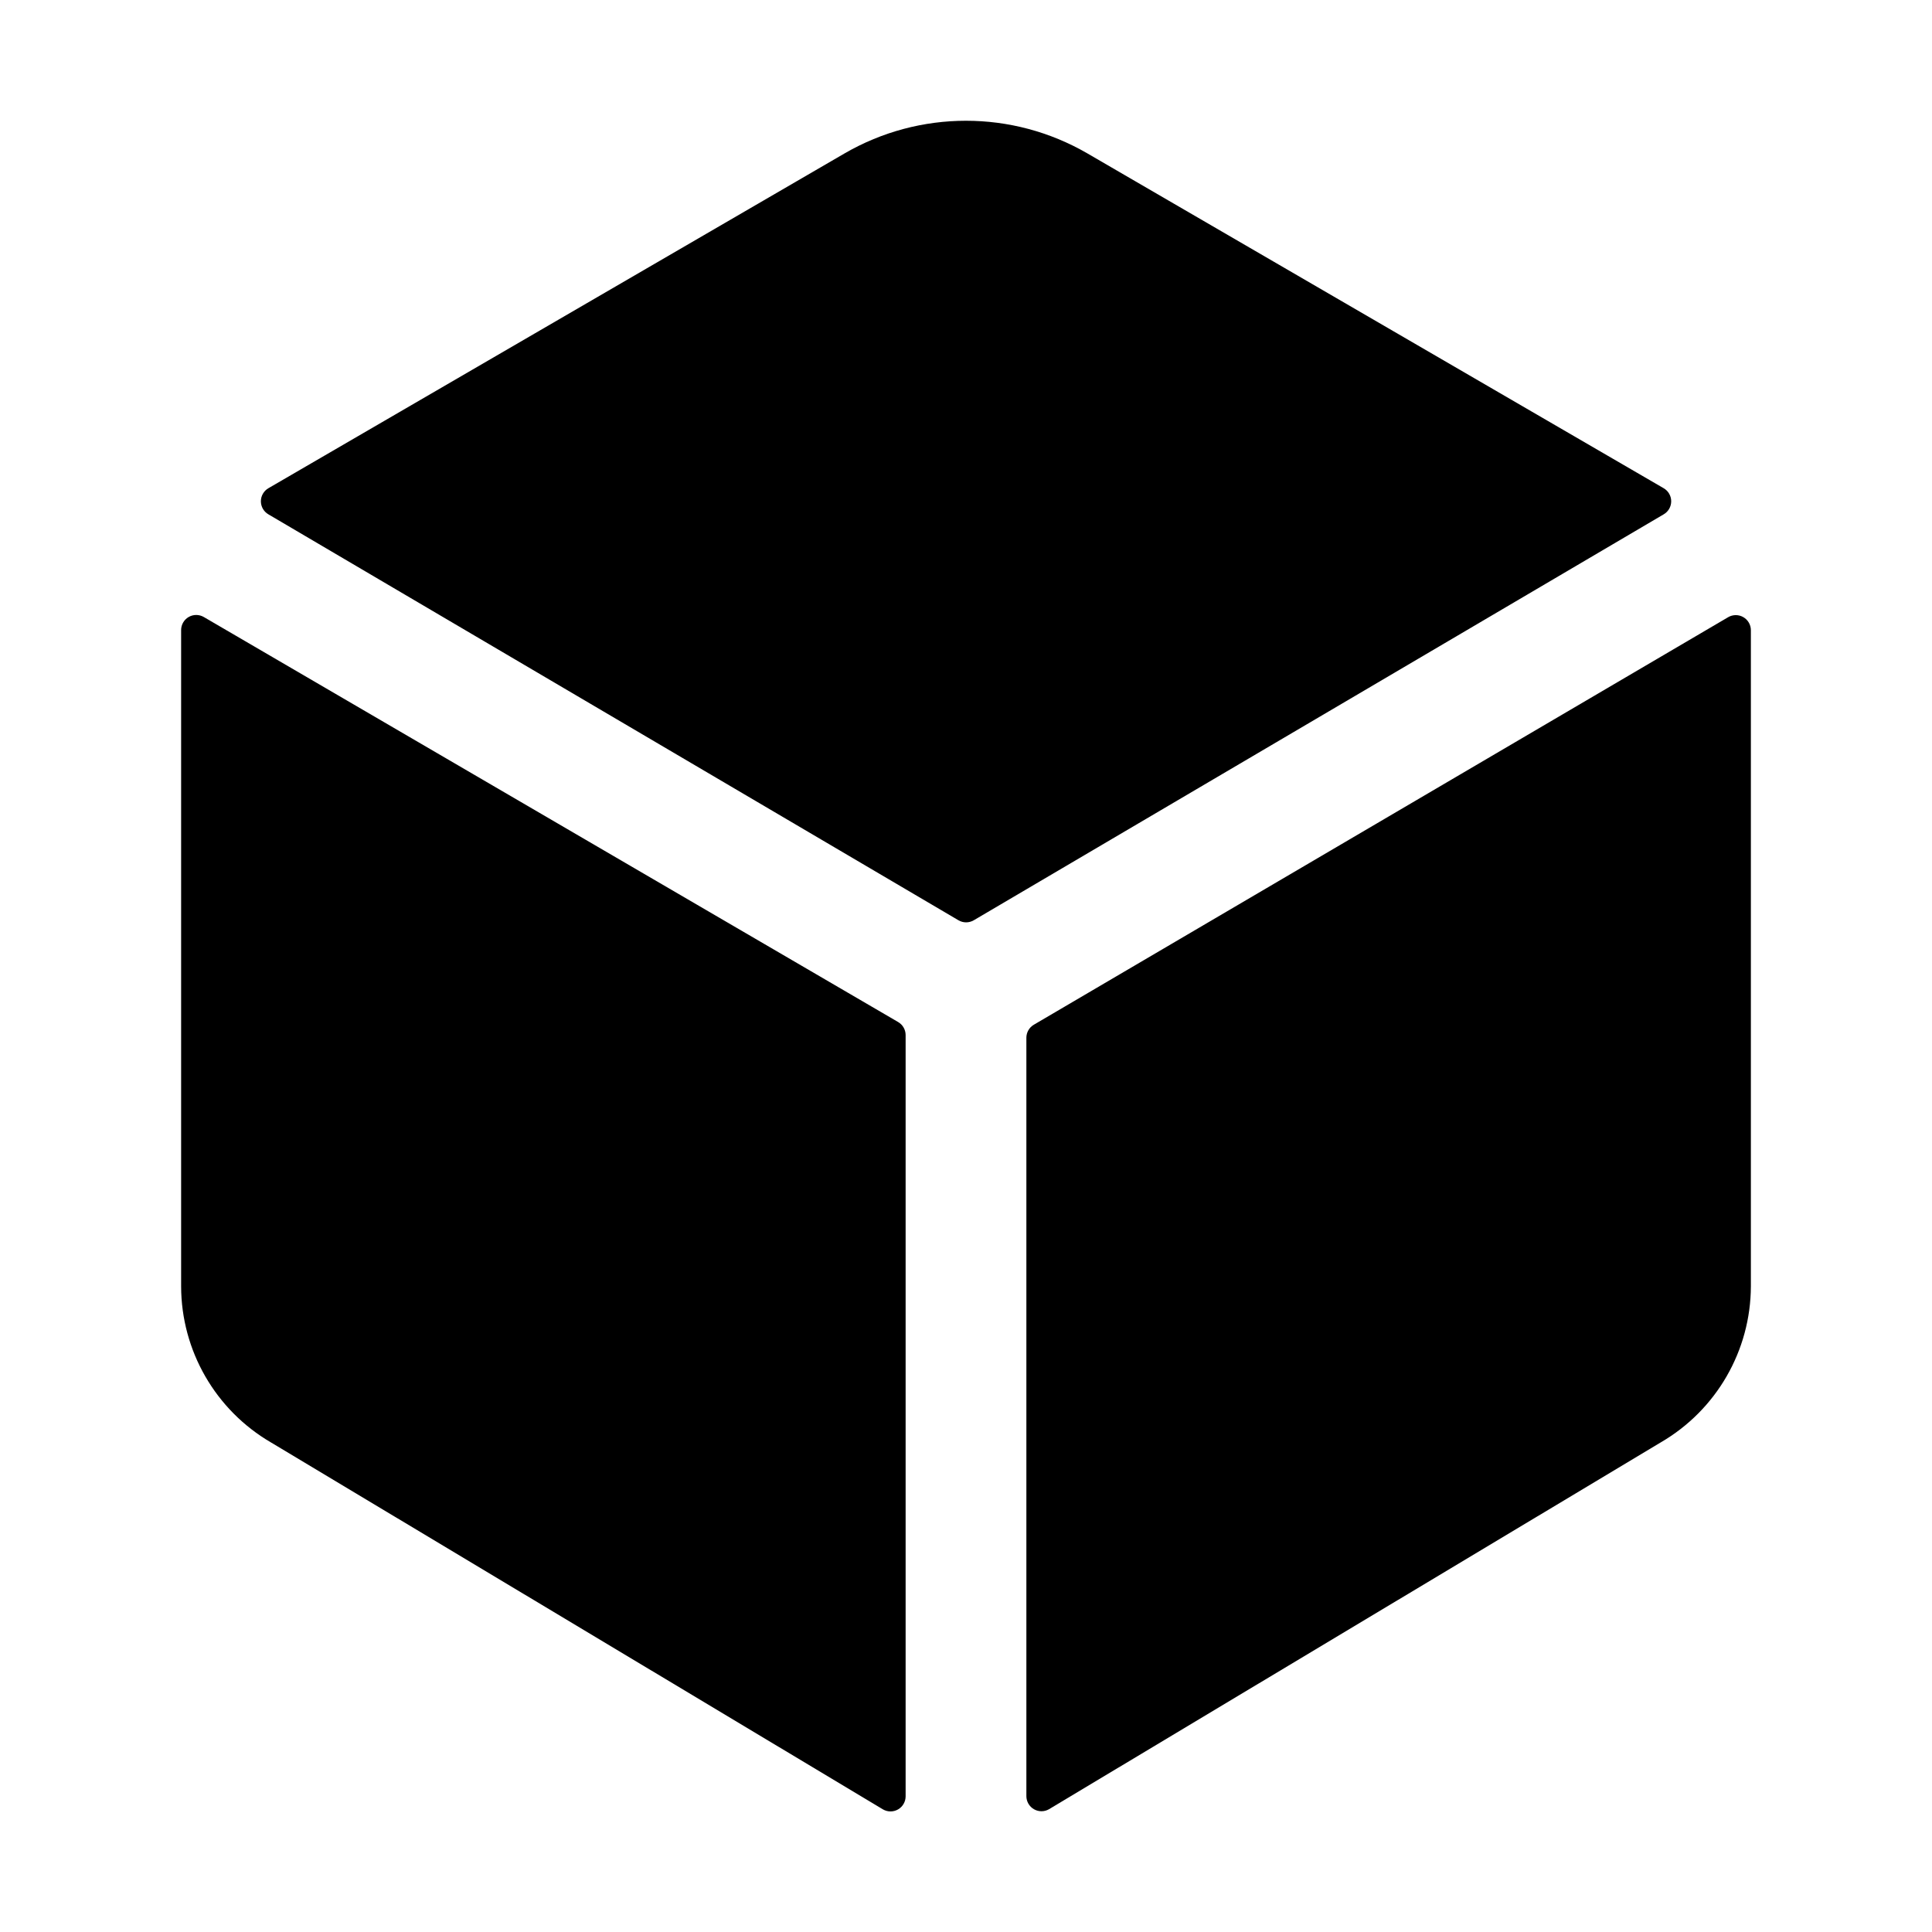
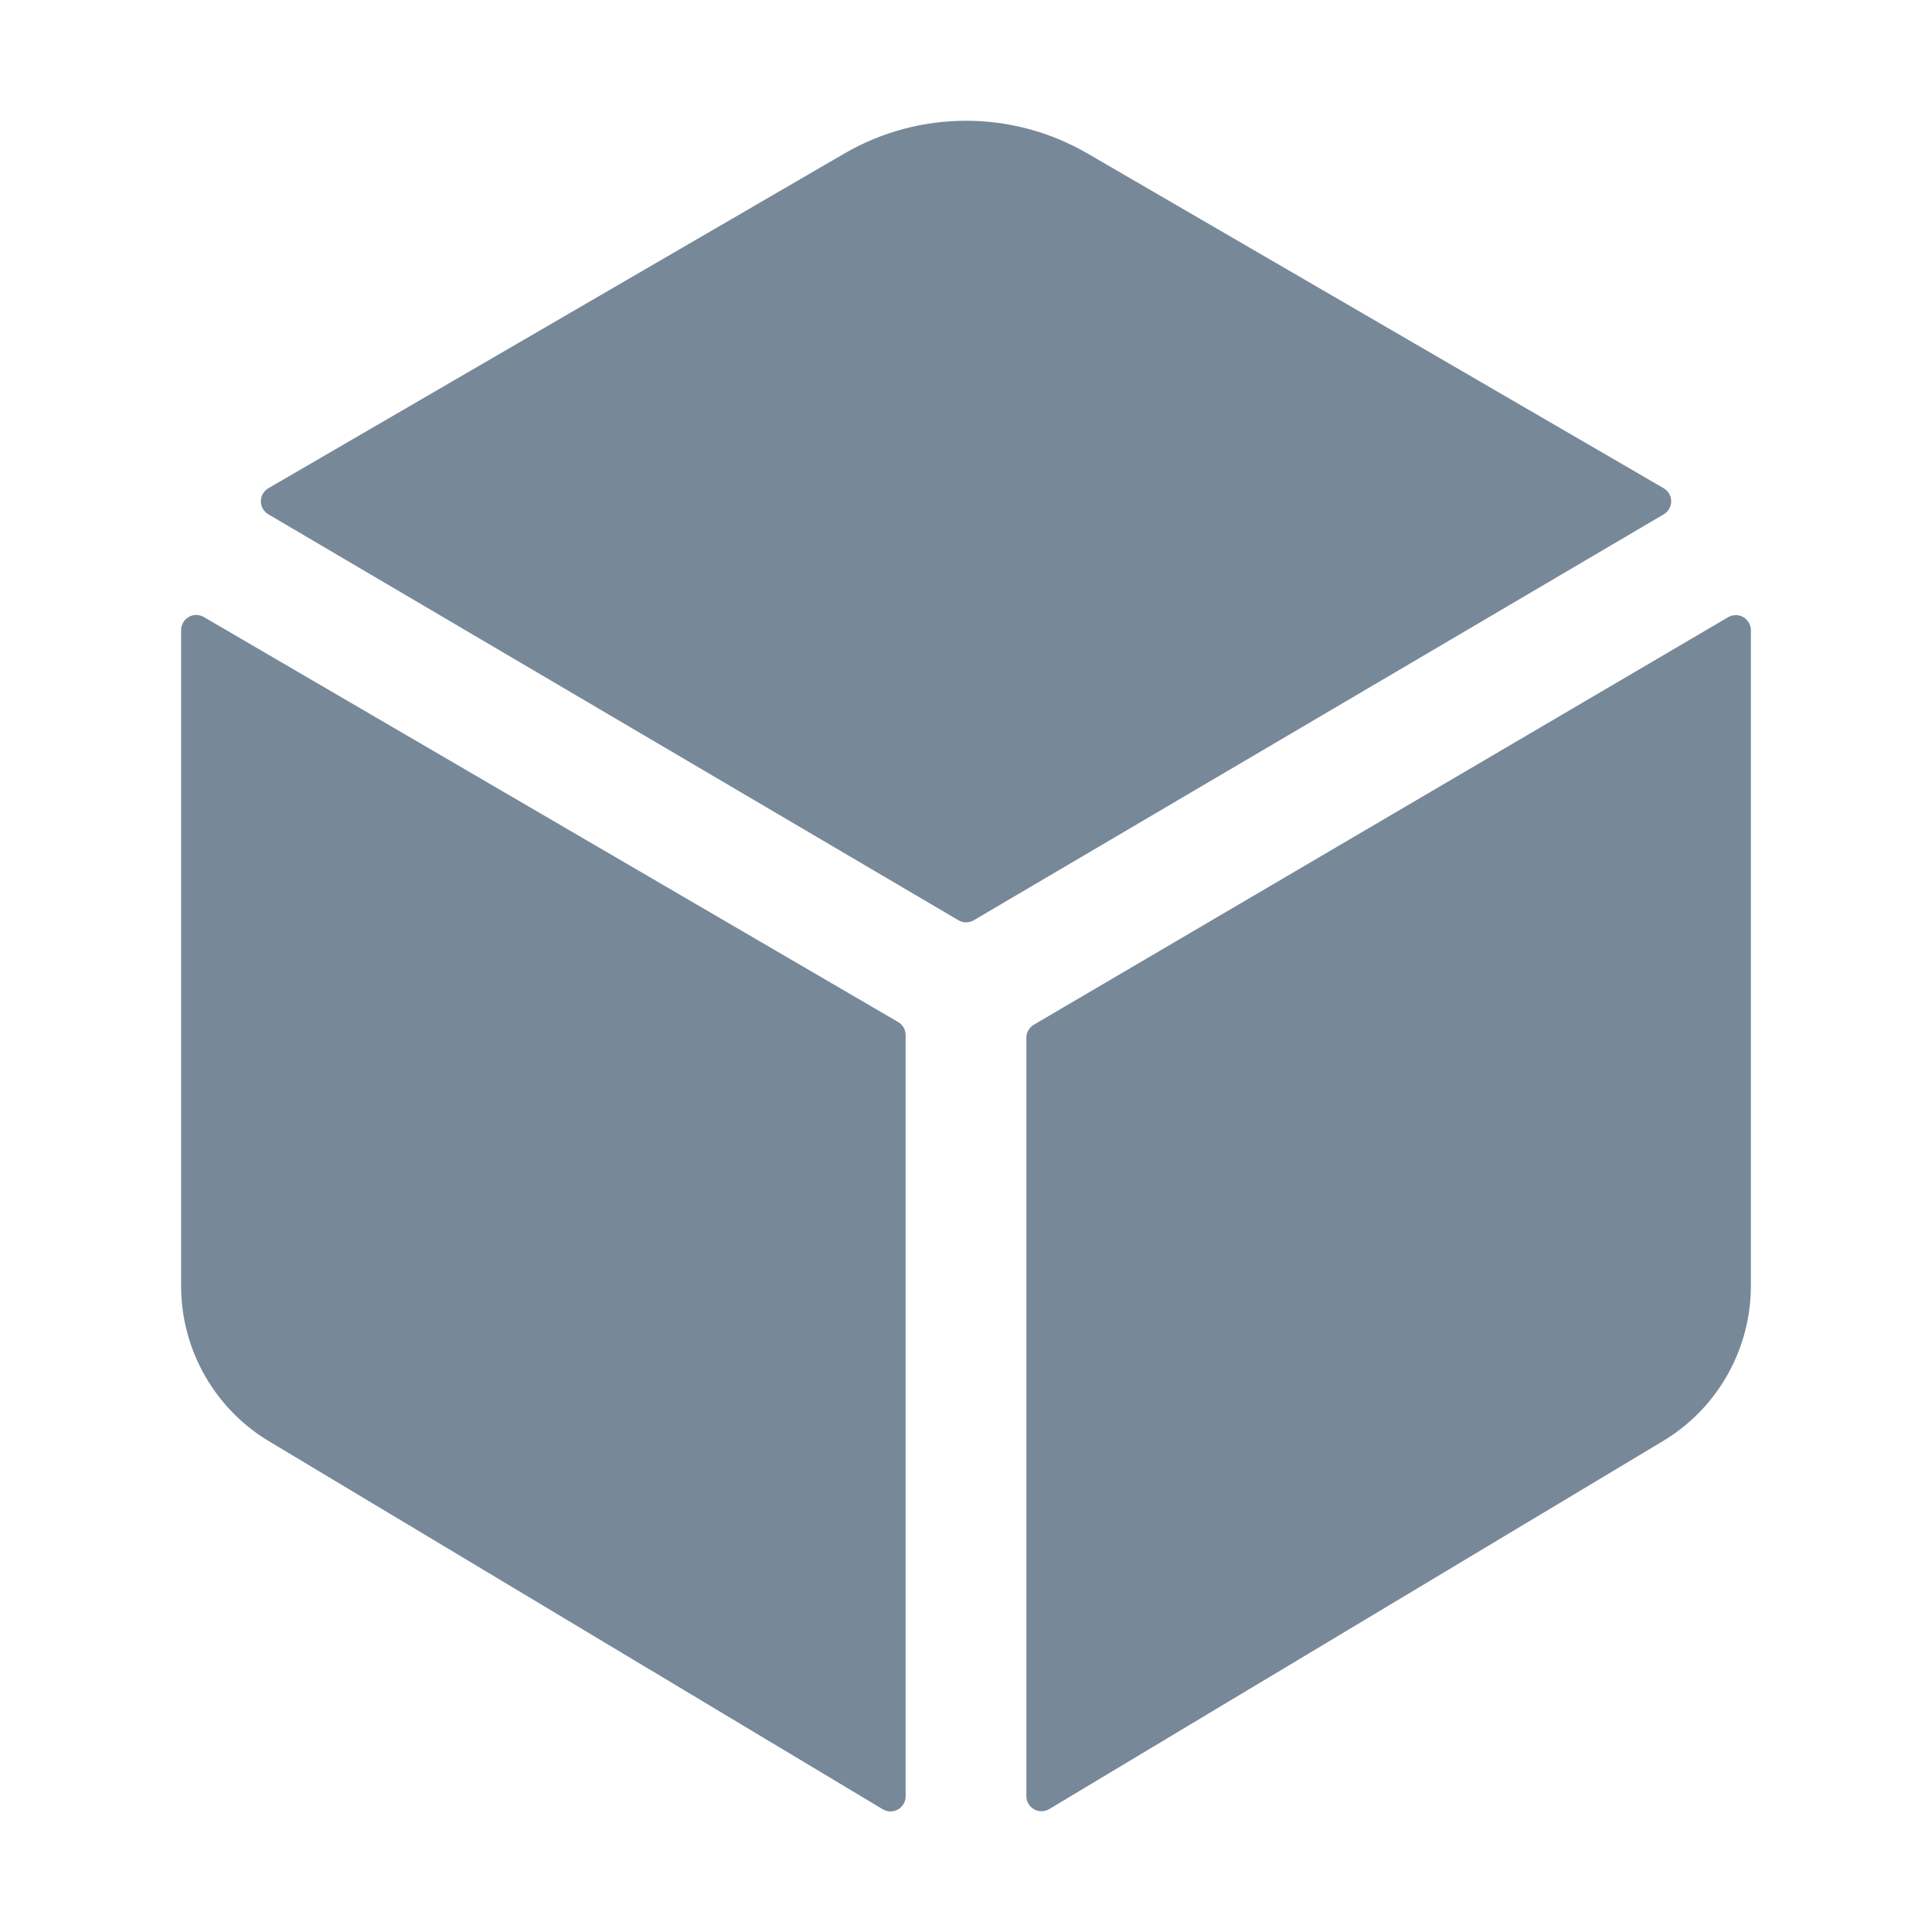
<svg xmlns="http://www.w3.org/2000/svg" class="ionicon" viewBox="0 0 512 512">
-   <path d="M440.9 136.3a4 4 0 000-6.91L288.16 40.65a64.14 64.14 0 00-64.33 0L71.12 129.39a4 4 0 000 6.91L254 243.88a4 4 0 004.06 0zM54 163.51a4 4 0 00-6 3.49v173.89a48 48 0 0023.84 41.39L234 479.51a4 4 0 006-3.46V274.3a4 4 0 00-2-3.46zM272 275v201a4 4 0 006 3.46l162.15-97.23A48 48 0 00464 340.89V167a4 4 0 00-6-3.45l-184 108a4 4 0 00-2 3.45z" />
+   <link type="text/css" rel="stylesheet" id="dark-mode-custom-link" />
+   <link type="text/css" rel="stylesheet" id="dark-mode-general-link" />
+   <style lang="en" type="text/css" id="dark-mode-custom-style" />
+   <style lang="en" type="text/css" id="dark-mode-native-style" />
+   <path d="M440.9 136.3a4 4 0 000-6.91L288.16 40.65a64.14 64.14 0 00-64.33 0L71.12 129.39a4 4 0 000 6.91L254 243.88a4 4 0 004.06 0zM54 163.51a4 4 0 00-6 3.49v173.89a48 48 0 0023.84 41.39L234 479.51a4 4 0 006-3.46V274.3a4 4 0 00-2-3.46zM272 275v201a4 4 0 006 3.46l162.15-97.23A48 48 0 00464 340.89V167a4 4 0 00-6-3.45l-184 108a4 4 0 00-2 3.45z" style="&#10;    fill: lightslategrey;&#10;" />
</svg>
